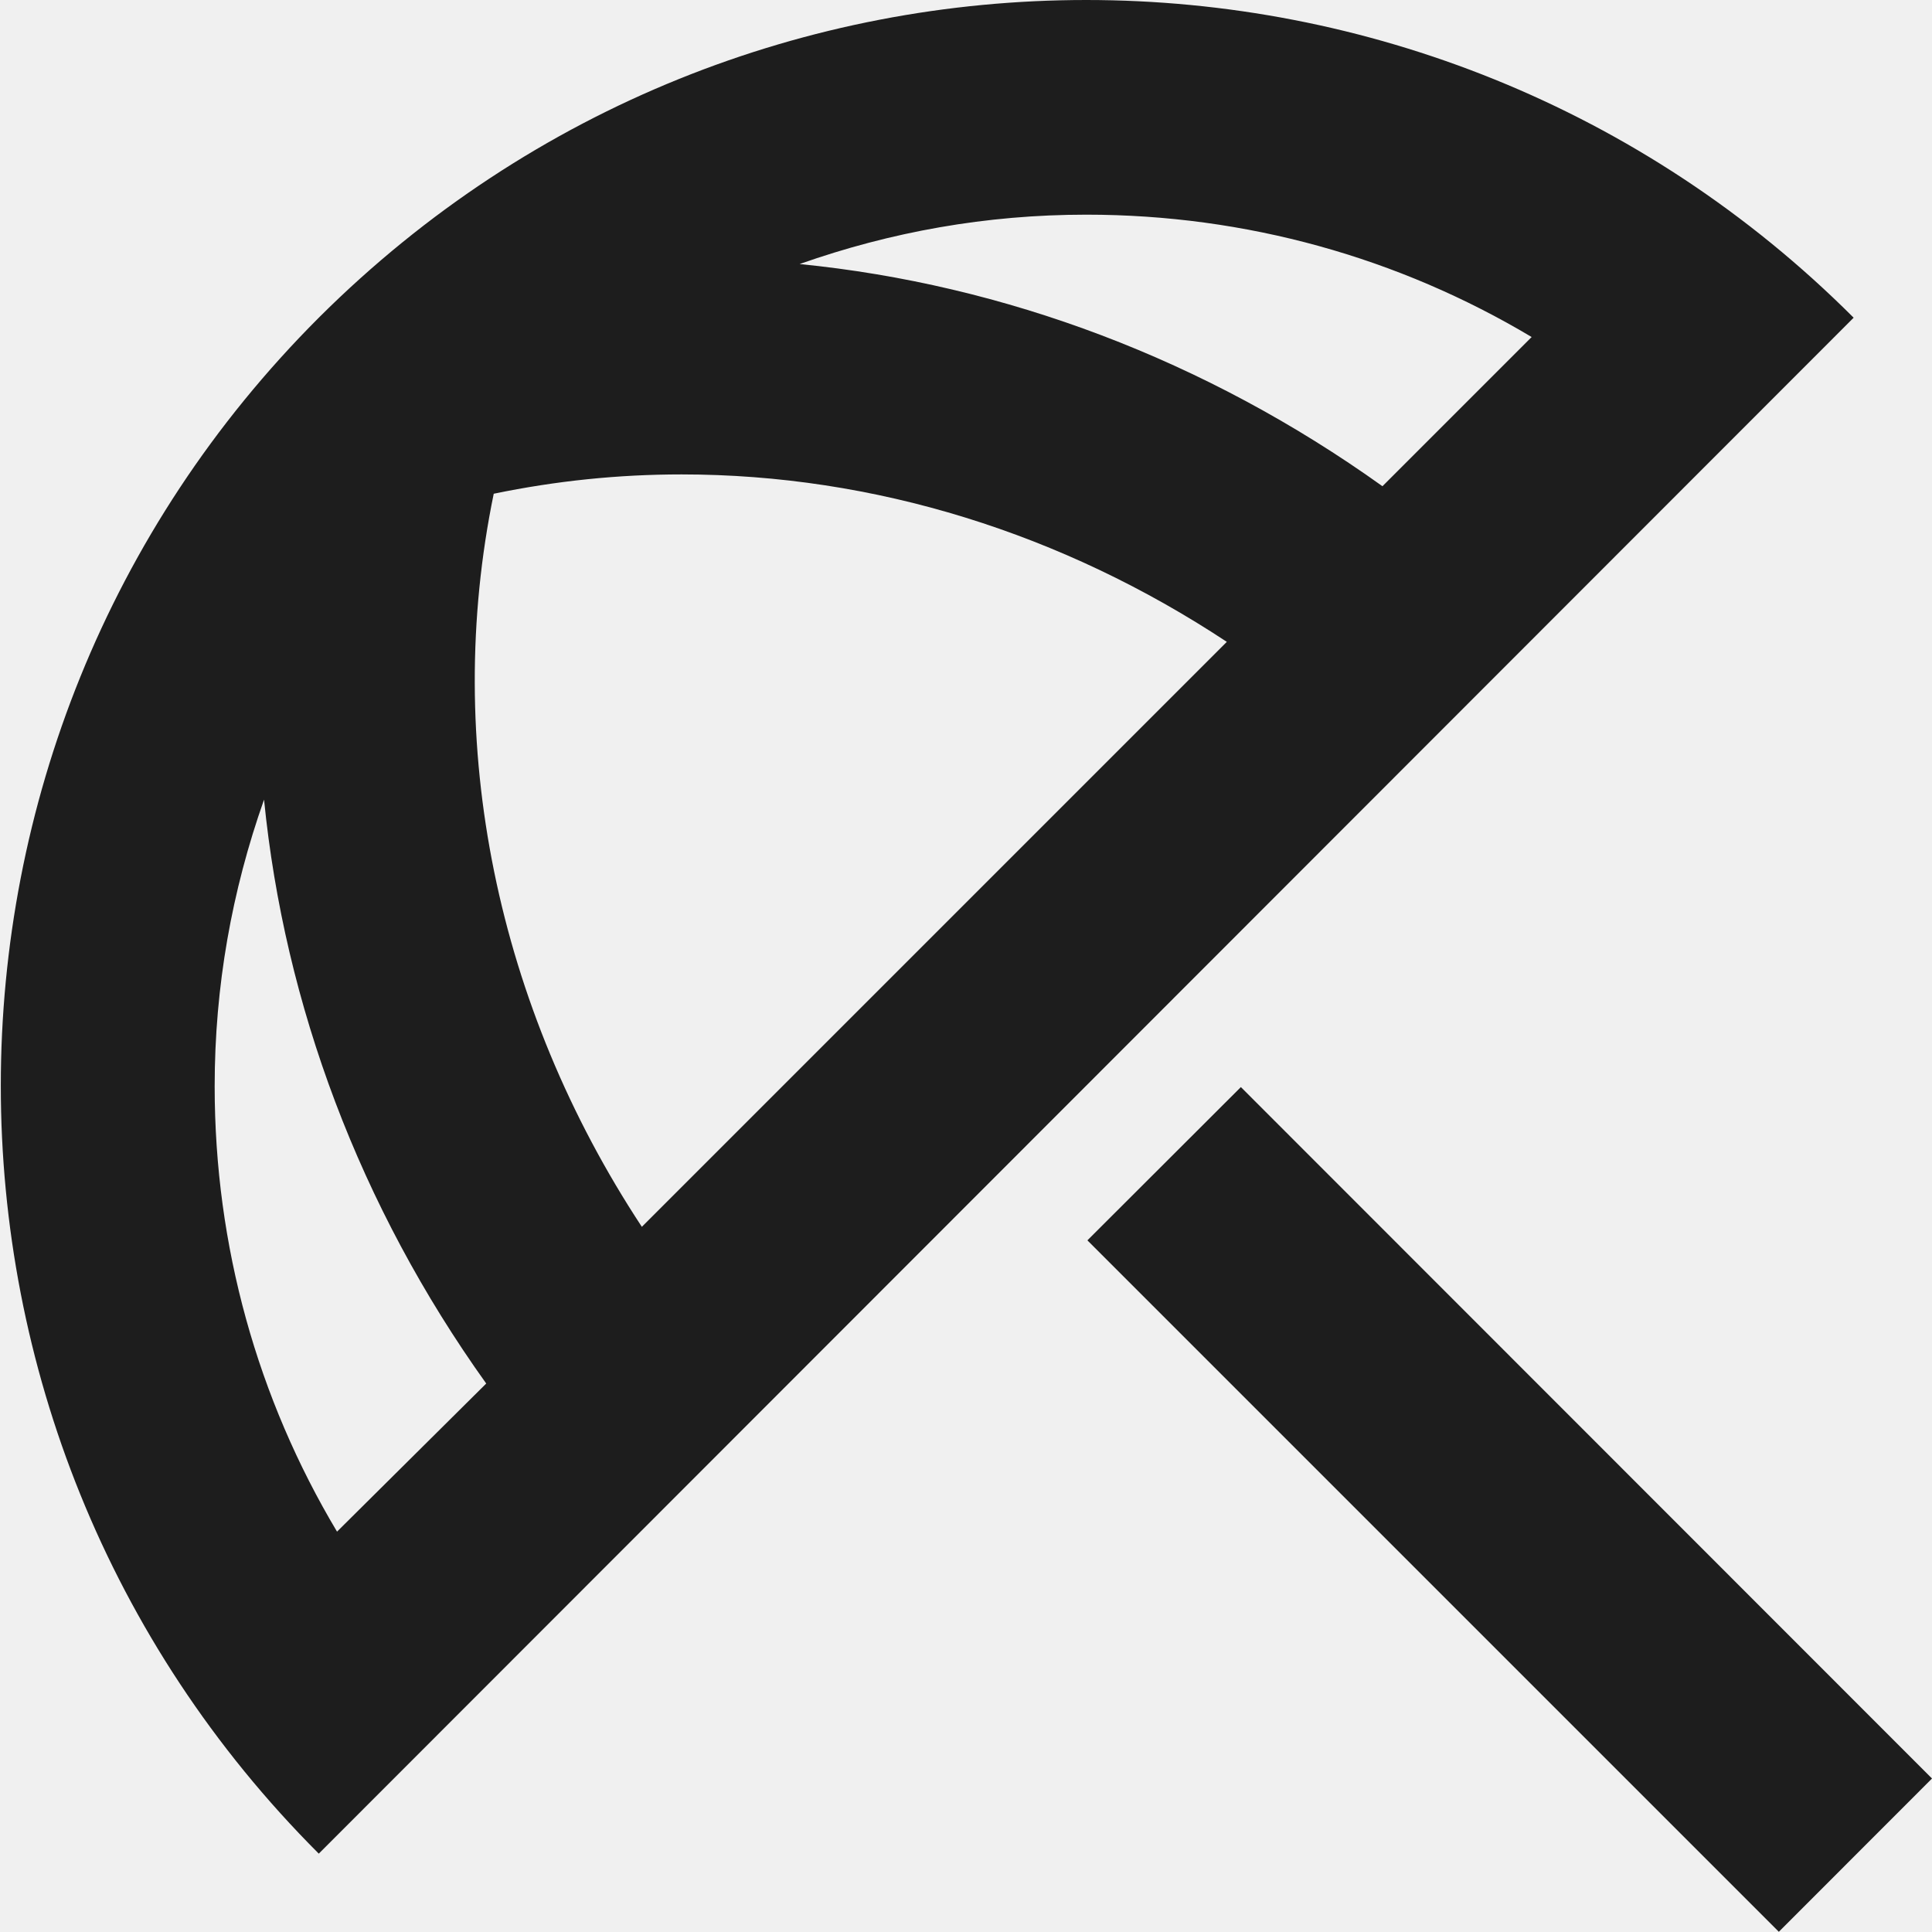
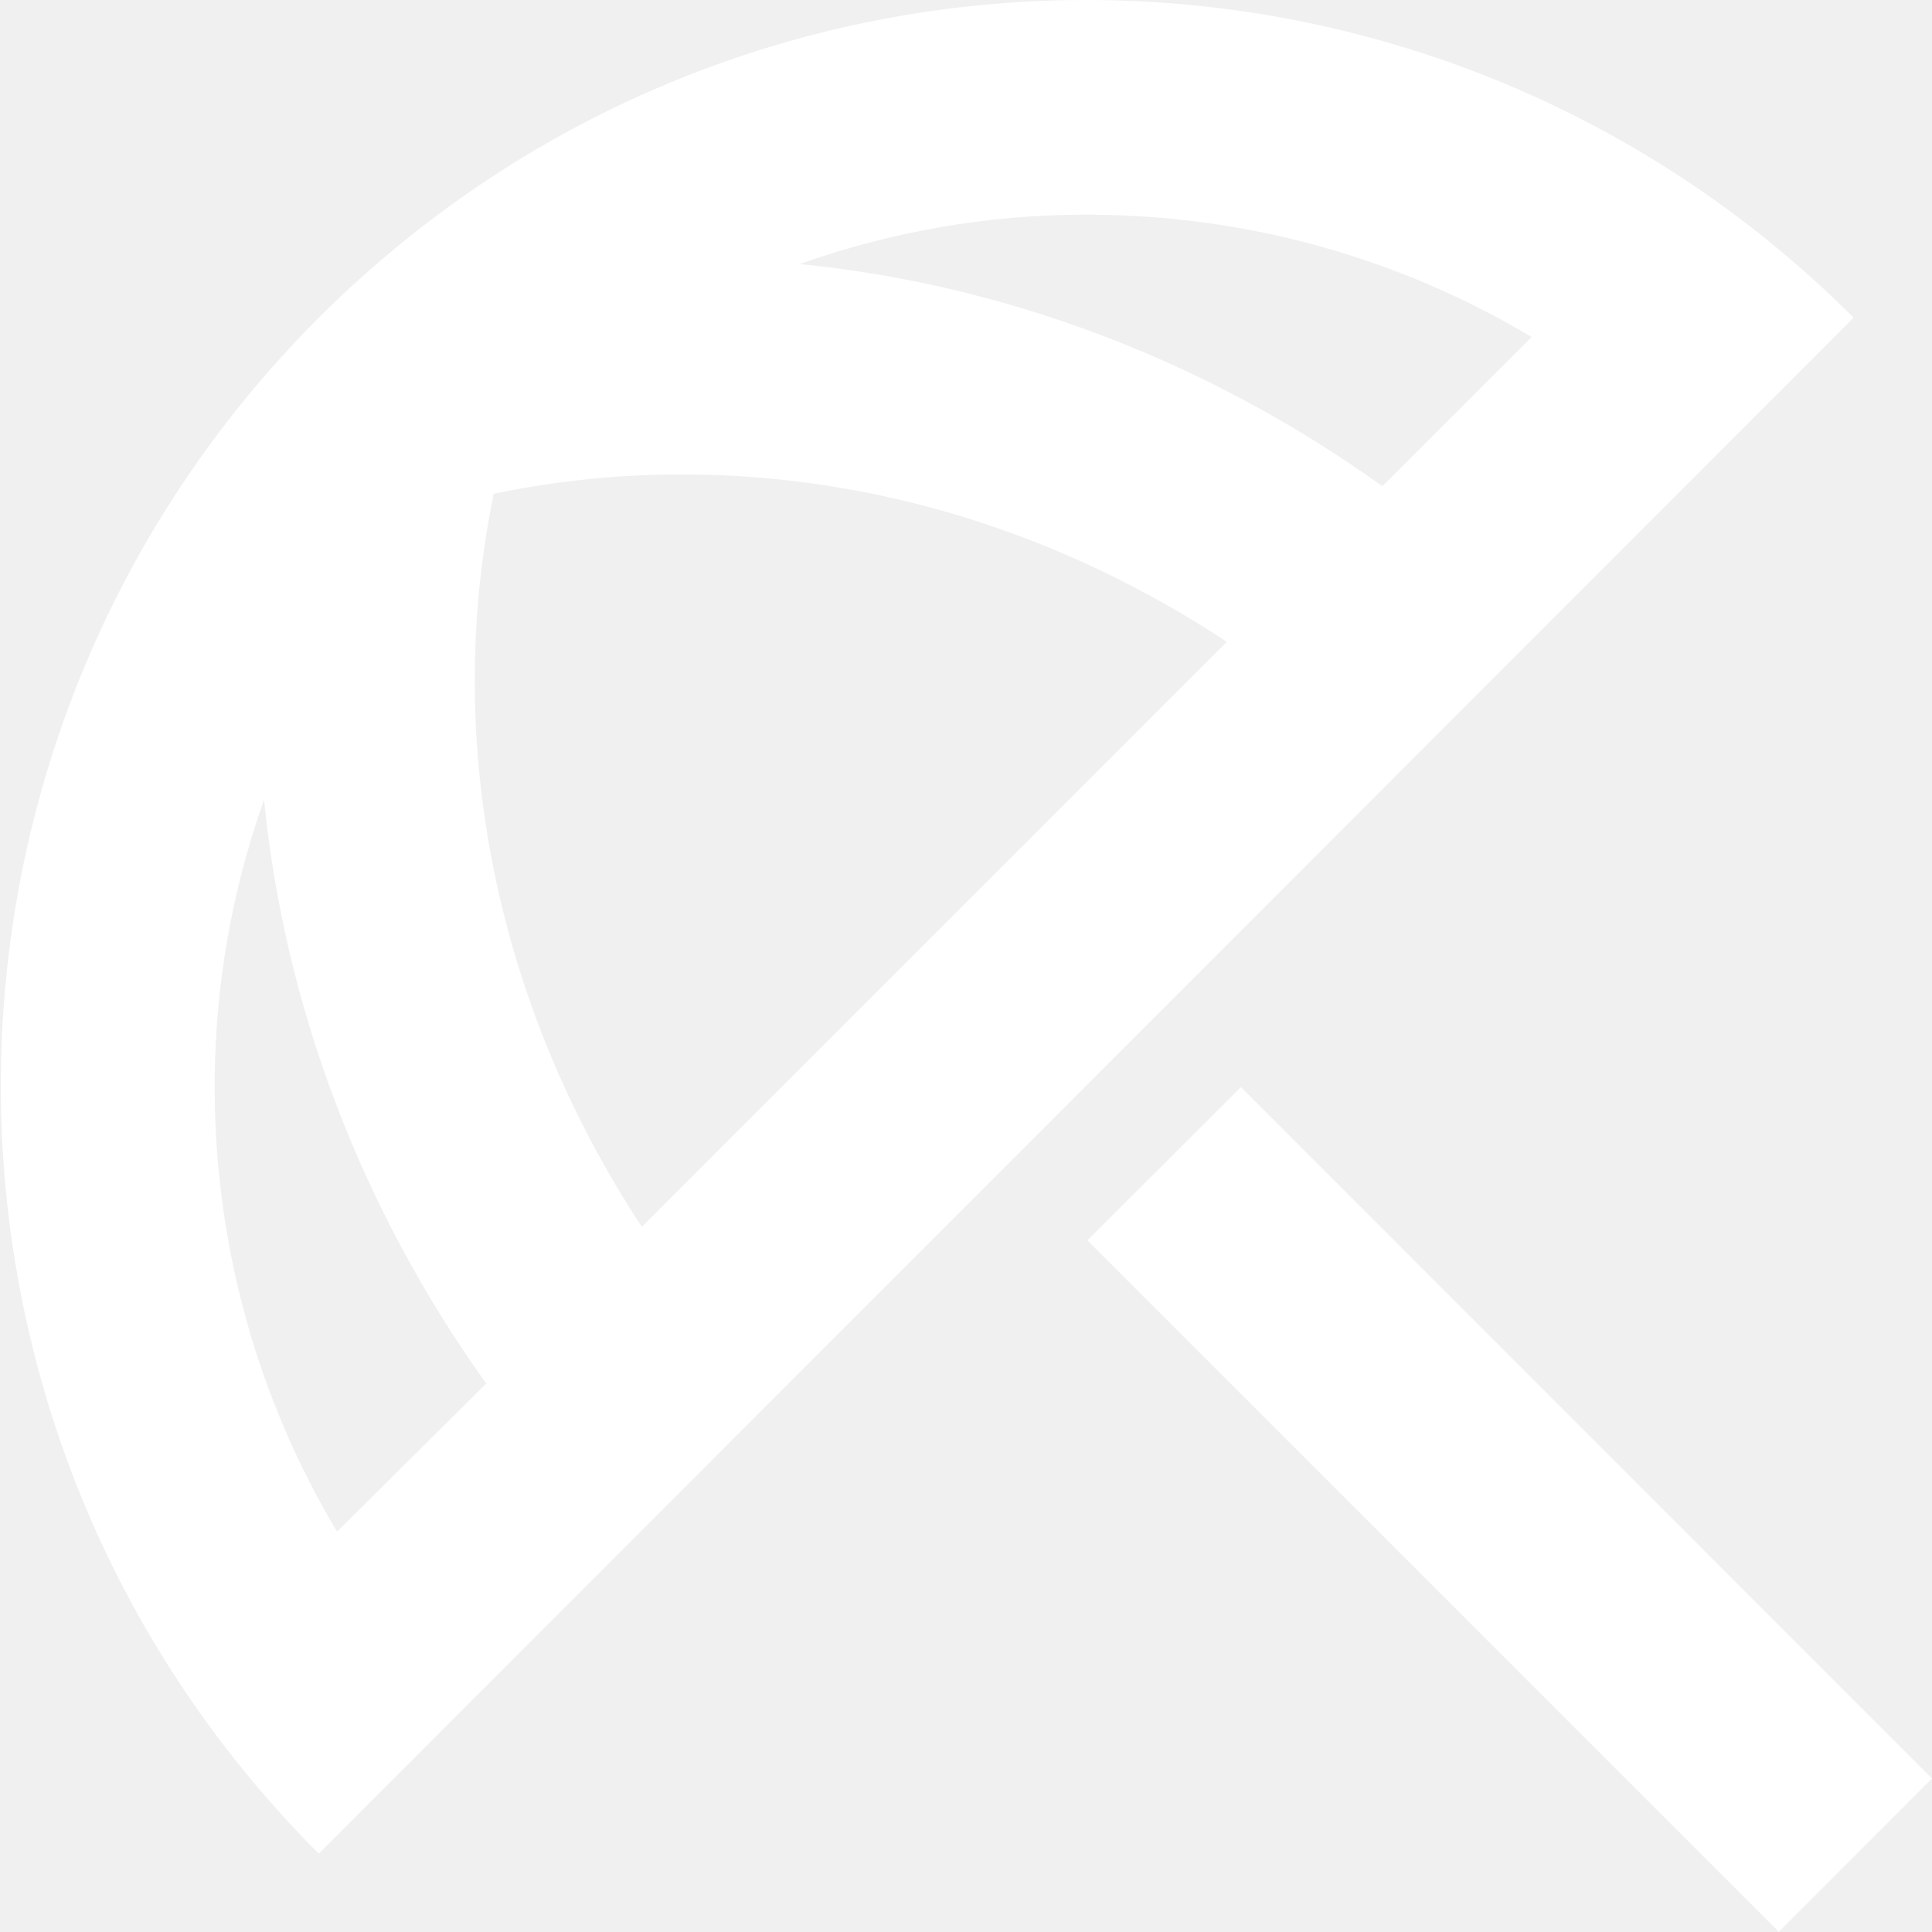
<svg xmlns="http://www.w3.org/2000/svg" width="18px" height="18px" viewBox="0 0 18 18" version="1.1">
  <g id="Icons" stroke="none" stroke-width="1" fill="none" fill-rule="evenodd">
    <g id="Outlined" transform="translate(-715, -3923)">
      <g id="Places" transform="translate(100, 3866)">
        <g id="Outlined-/-Places-/-beach_access" transform="translate(612, 54)">
          <g>
            <polygon id="Path" points="0 0 24 0 24 24 0 24" />
-             <path d="M21,19.57 L19.573,20.998 L13.131,14.556 L14.561,13.128 L21,19.57 Z M13.12,3 C10.54,3 7.96,3.98 5.98,5.95 L5.97,5.96 C2.02,9.91 2.02,16.32 5.97,20.27 L20.27,5.96 C18.3,3.99 15.71,3 13.12,3 Z M6.14,17.27 C5.4,16.03 5,14.61 5,13.12 C5,12.19 5.16,11.3 5.46,10.45 C5.65,12.36 6.35,14.24 7.53,15.89 L6.14,17.27 Z M8.98,14.43 C7.63,12.38 7.12,9.93 7.6,7.6 C8.18,7.48 8.76,7.42 9.35,7.42 C11.15,7.42 12.9,7.97 14.43,8.98 L8.98,14.43 Z M10.45,5.46 C11.3,5.16 12.19,5 13.12,5 C14.61,5 16.03,5.4 17.27,6.14 L15.88,7.53 C14.23,6.35 12.36,5.65 10.45,5.46 Z" id="🔹-Icon-Color" fill="#1D1D1D" />
+             <path d="M21,19.57 L19.573,20.998 L13.131,14.556 L14.561,13.128 L21,19.57 Z M13.12,3 C10.54,3 7.96,3.98 5.98,5.95 L5.97,5.96 C2.02,9.91 2.02,16.32 5.97,20.27 L20.27,5.96 C18.3,3.99 15.71,3 13.12,3 Z M6.14,17.27 C5.4,16.03 5,14.61 5,13.12 C5,12.19 5.16,11.3 5.46,10.45 C5.65,12.36 6.35,14.24 7.53,15.89 L6.14,17.27 Z M8.98,14.43 C7.63,12.38 7.12,9.93 7.6,7.6 C8.18,7.48 8.76,7.42 9.35,7.42 C11.15,7.42 12.9,7.97 14.43,8.98 L8.98,14.43 Z M10.45,5.46 C11.3,5.16 12.19,5 13.12,5 C14.61,5 16.03,5.4 17.27,6.14 L15.88,7.53 C14.23,6.35 12.36,5.65 10.45,5.46 Z" id="🔹-Icon-Color" fill="#fff" />
          </g>
        </g>
      </g>
    </g>
  </g>
</svg>
